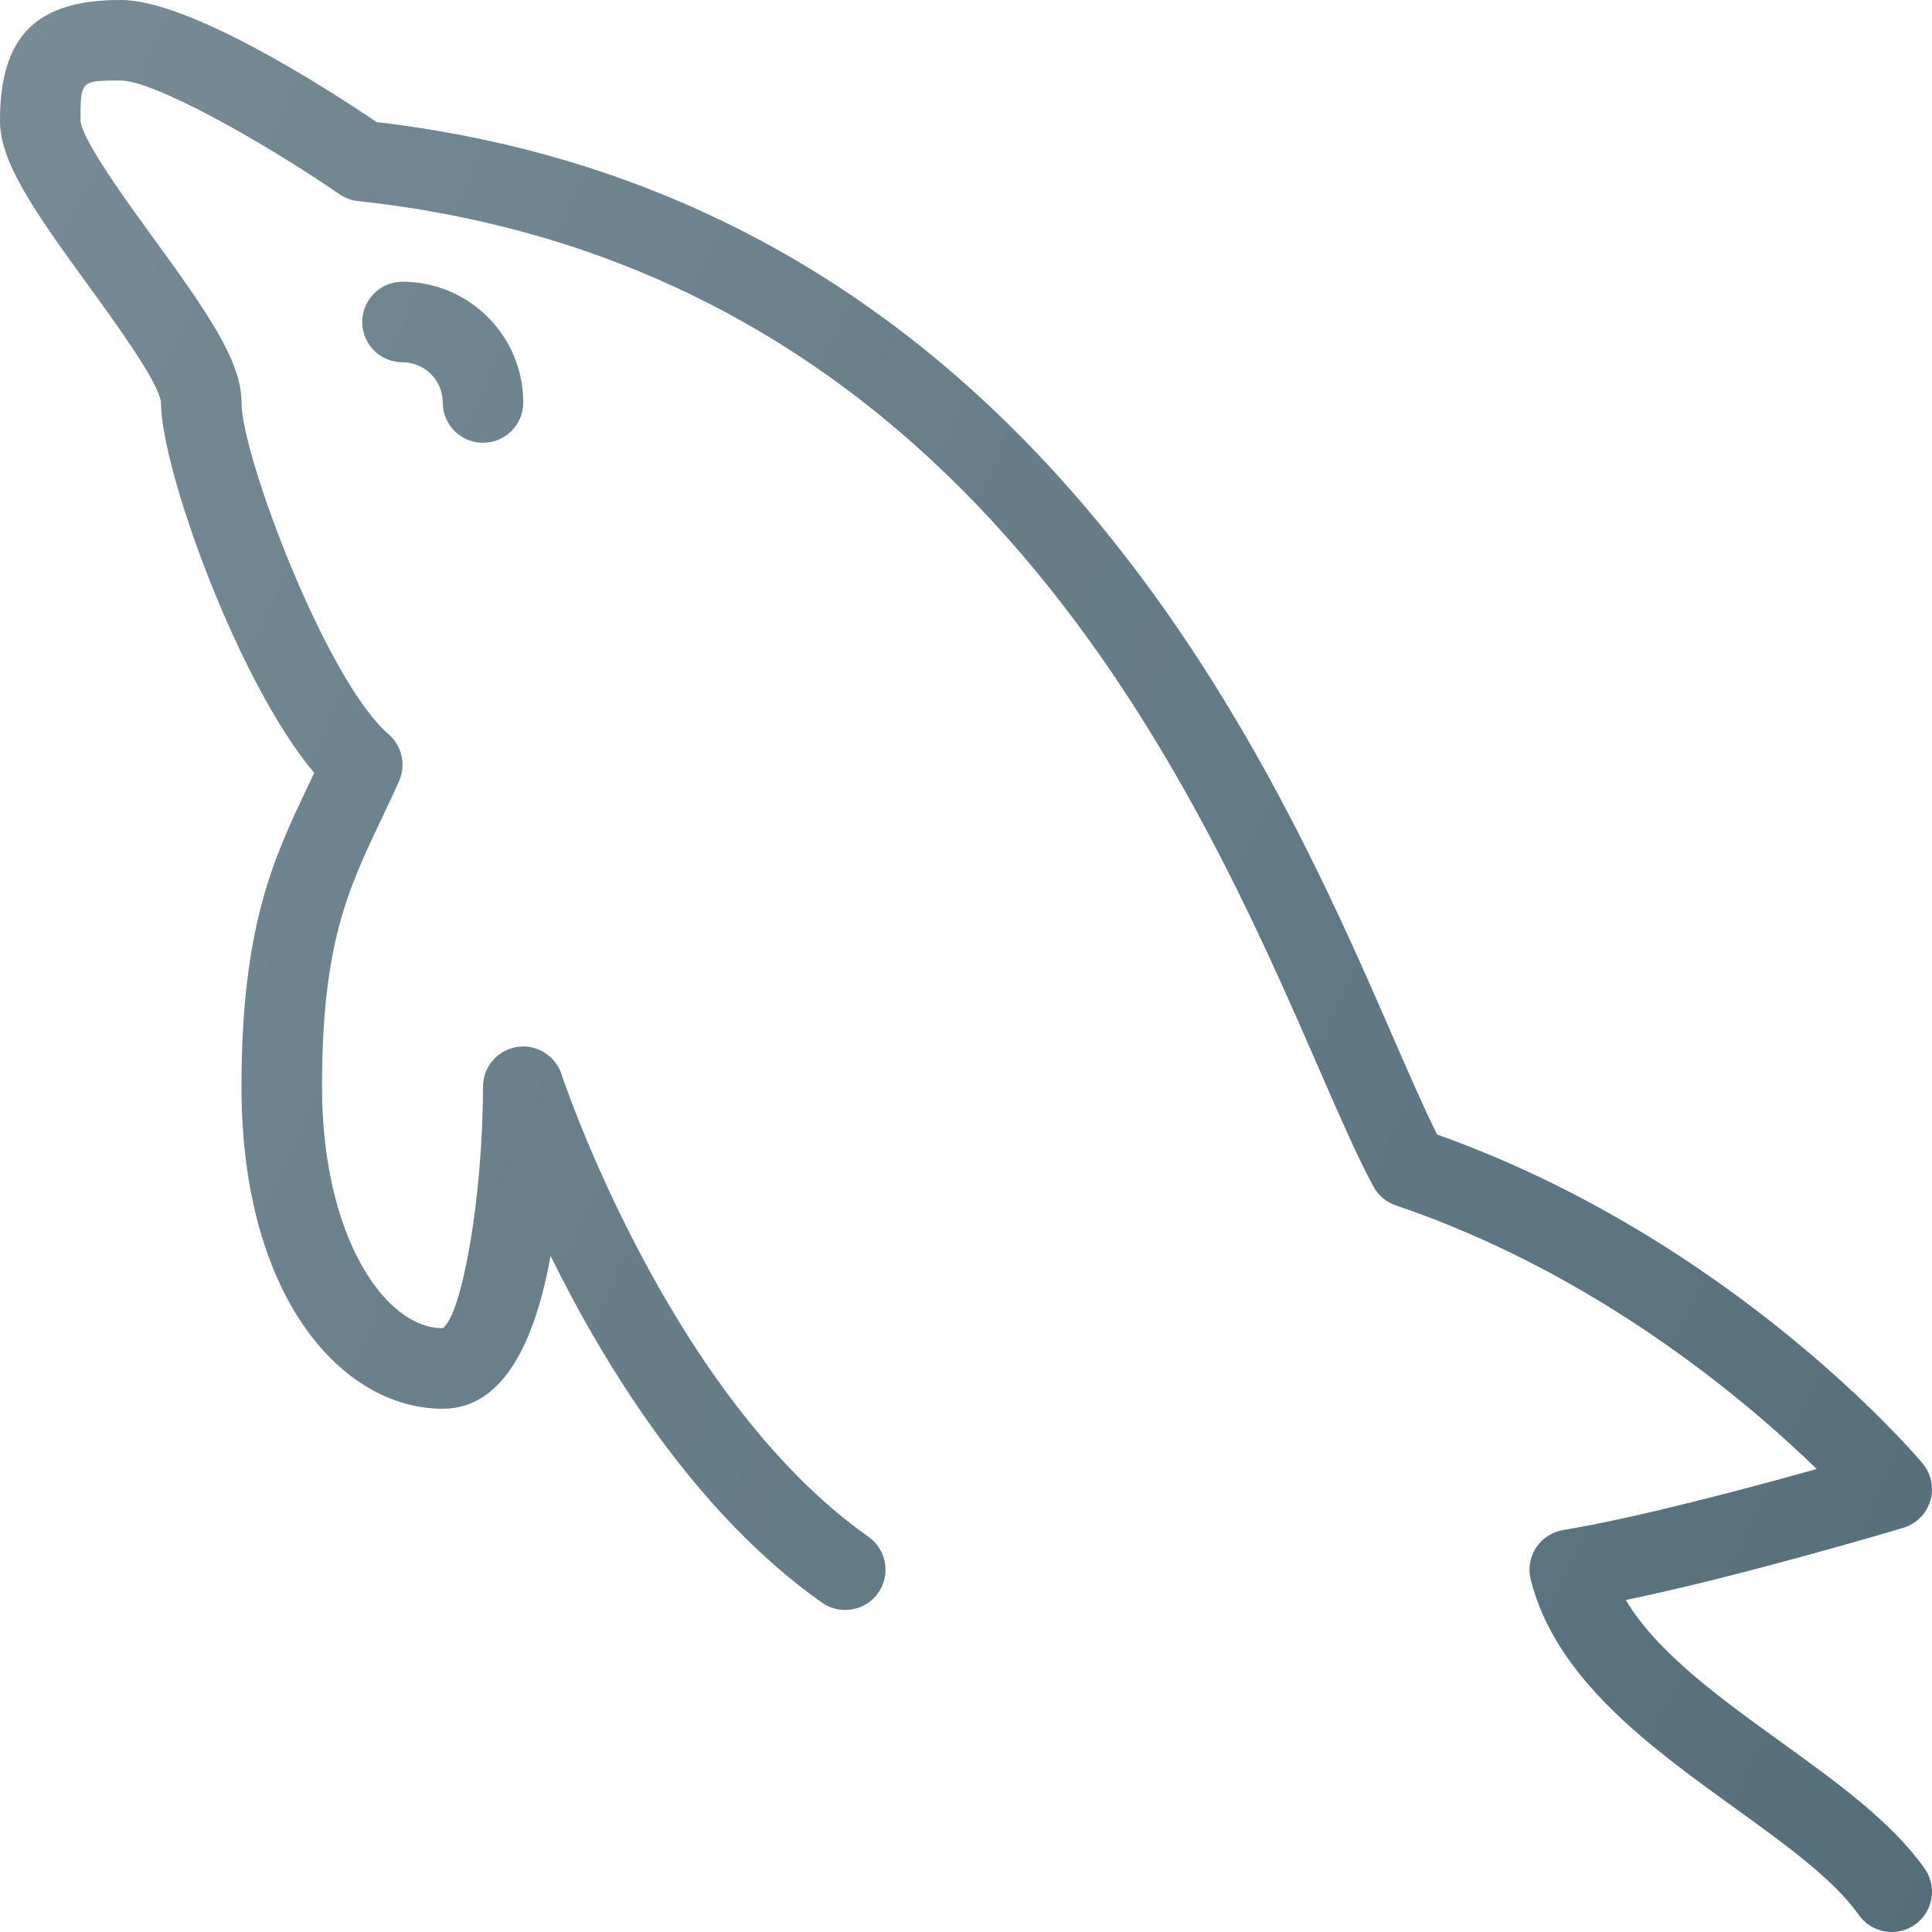
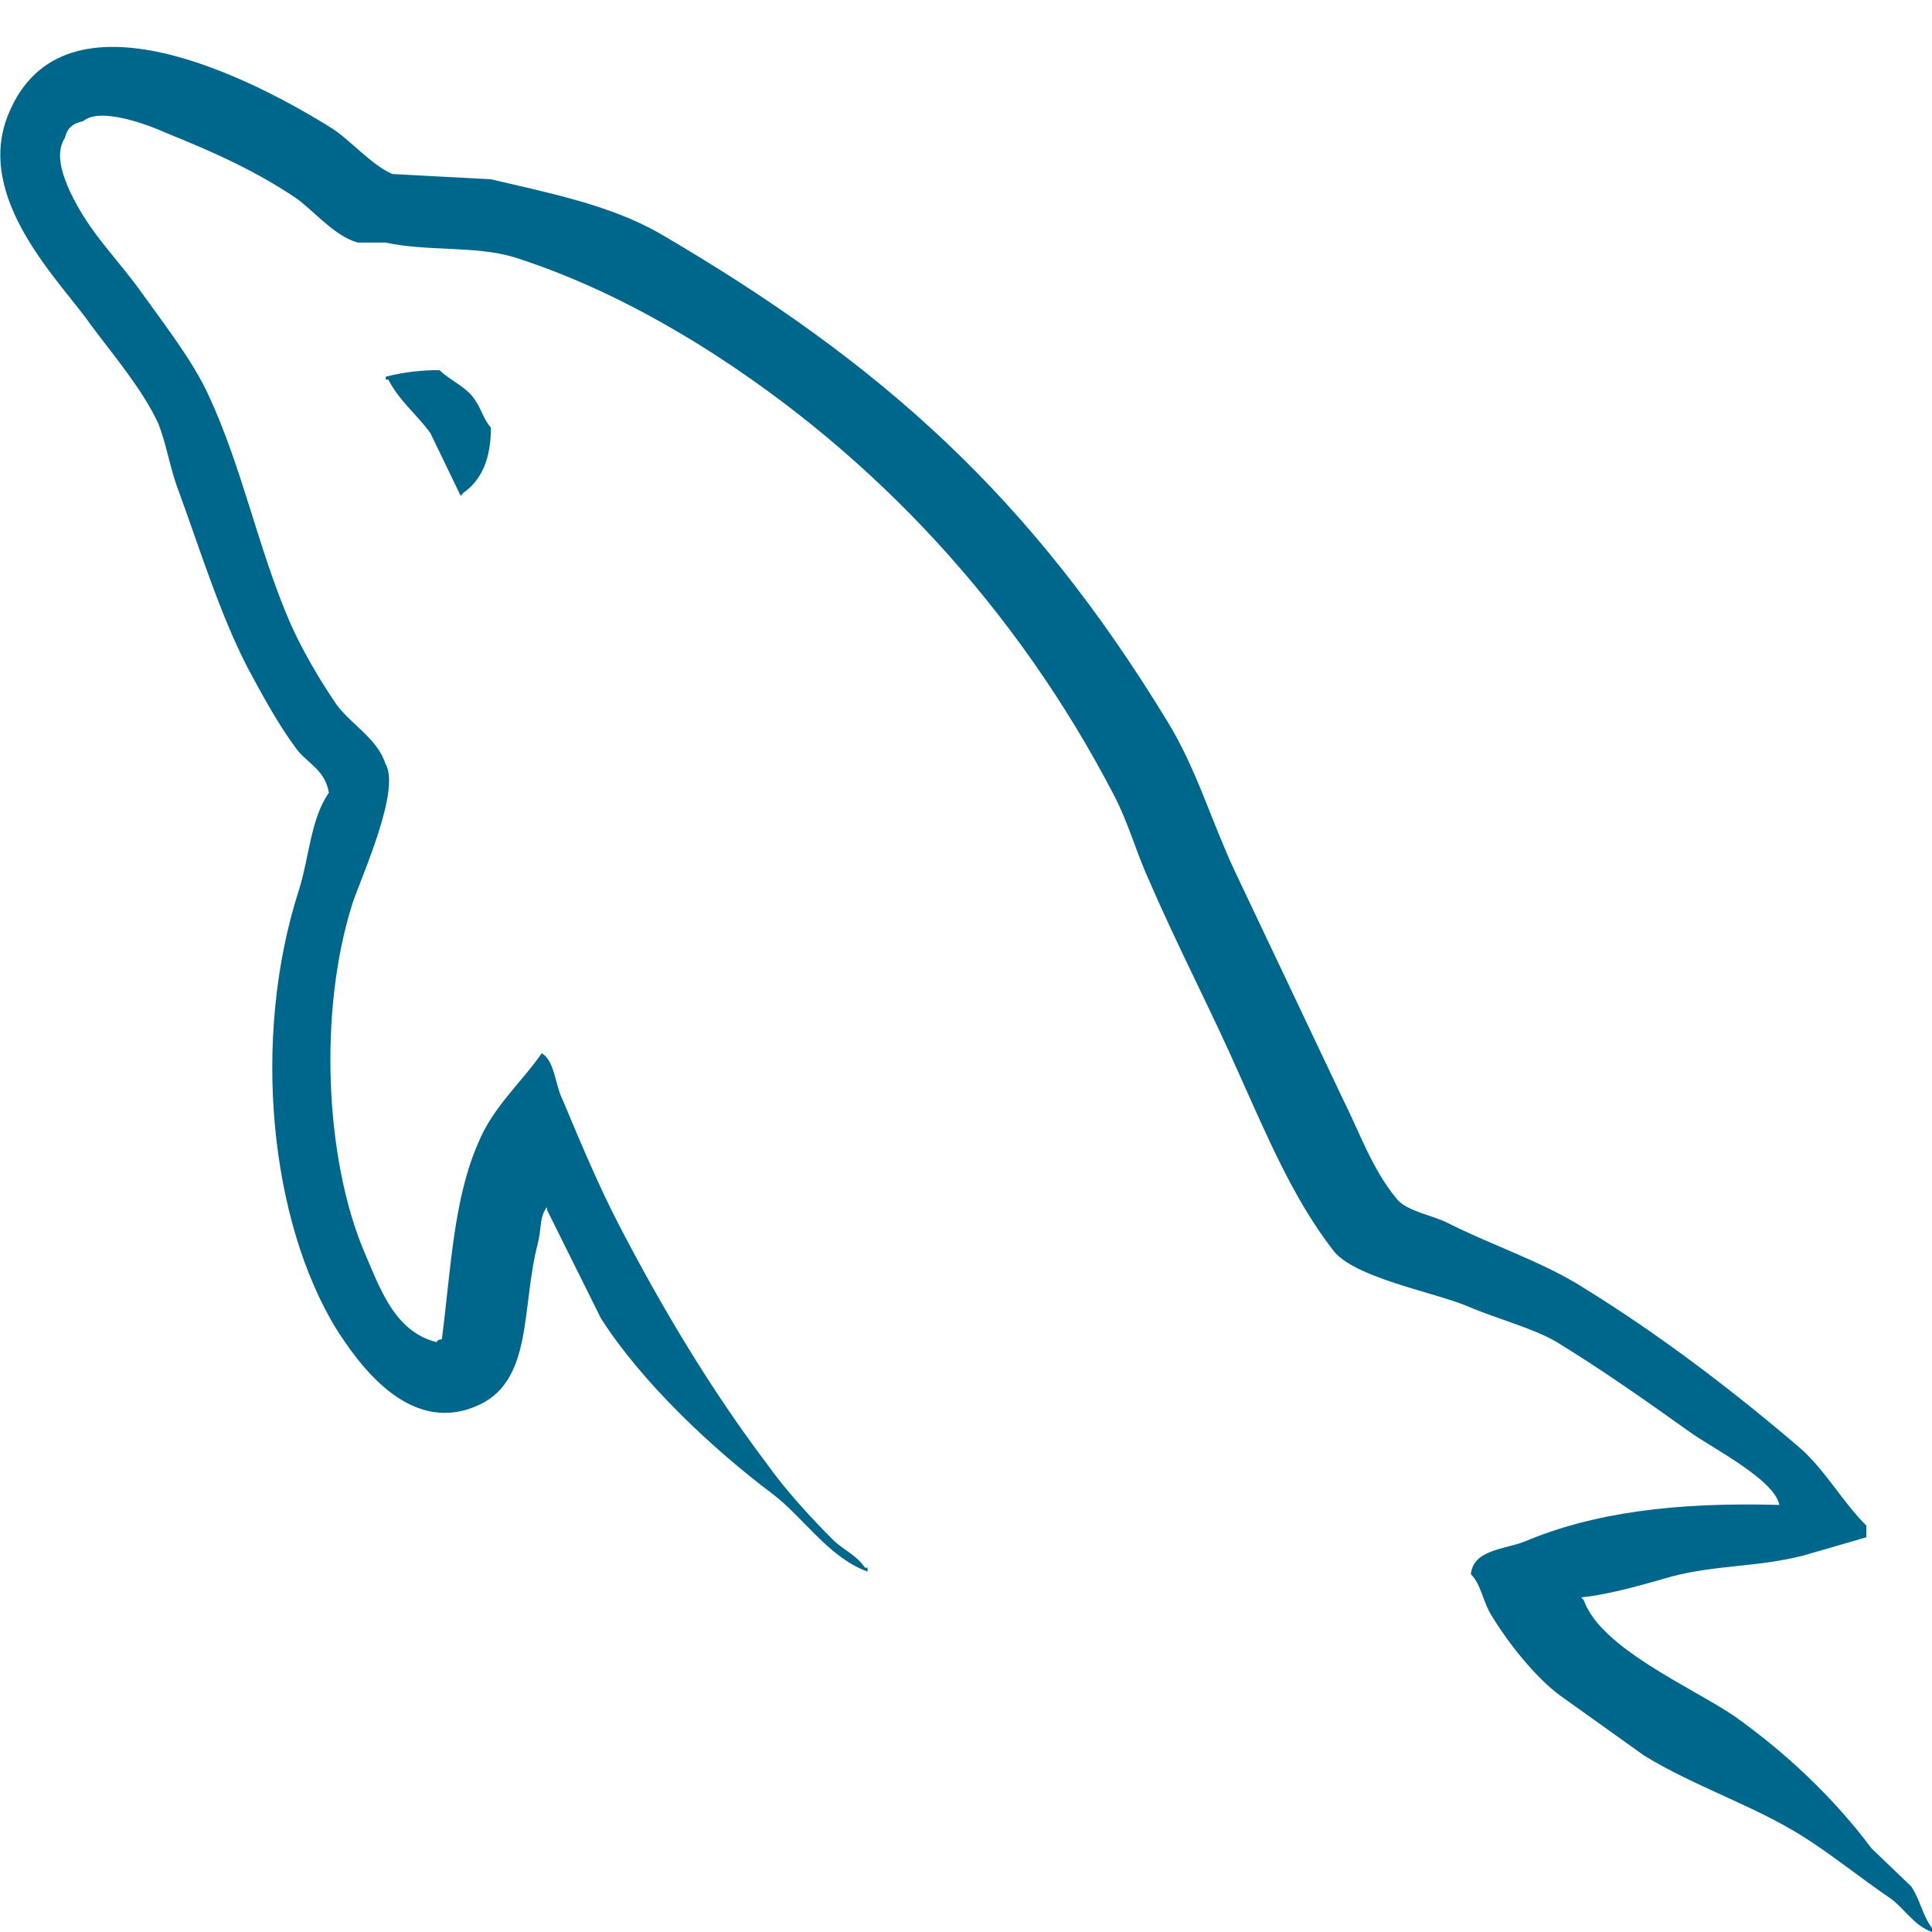
- <svg xmlns="http://www.w3.org/2000/svg" viewBox="0 0 512.003 512.003">
-   <g fill="#546e7a">
-     <path d="M510.042 495.168c-8.771-12.365-22.979-22.625-38.021-33.49-16.198-11.677-32.833-23.688-41.167-37.646 31.615-6.604 71.615-18.573 73.542-19.146a10.663 10.663 0 007.156-7.167 10.656 10.656 0 00-2.052-9.917c-2.063-2.448-50.49-59.271-128.656-87.146-3.448-6.906-7.292-15.76-11.76-26-31.48-72.227-96.834-222.123-269.261-242.29C86.083 23.085 50.073.002 32 .002c-22.427 0-32 9.573-32 32 0 10.917 8.885 23.677 23.375 43.604 7.083 9.74 18.938 26.042 19.292 31.063 0 17.458 20.25 73.979 40.615 98.156-.583 1.24-1.167 2.458-1.74 3.667C72.521 227.502 64 245.46 64 288.002c0 56.021 26.833 85.333 53.333 85.333 16.448 0 24.635-18.667 28.573-40.521 14.615 29.656 38.49 68.292 71.938 91.906 4.823 3.375 11.479 2.229 14.875-2.563a10.679 10.679 0 00-2.563-14.875c-53.042-37.438-81.073-121.74-81.354-122.594-1.625-4.979-6.729-8.063-11.813-7.219a10.668 10.668 0 00-8.99 10.531c0 29.292-5.583 60.5-10.667 64-15.385 0-32-24.469-32-64 0-37.74 6.833-52.135 15.479-70.365 1.615-3.406 3.281-6.906 4.938-10.635a10.681 10.681 0 00-2.781-12.417C86.531 180.429 64 120.835 64 106.668c0-10.917-8.885-23.677-23.375-43.604-7.083-9.74-18.938-26.042-19.292-31.063 0-10.667 0-10.667 10.667-10.667 8.646 0 36.823 15.635 57.969 30.135a10.653 10.653 0 004.885 1.802c162.115 17.583 222.333 155.708 254.677 229.917 5.448 12.5 10.156 23.302 14.406 31.198a10.656 10.656 0 005.969 5.052c53.24 18.042 92.938 51.76 111.542 69.865-18.167 5.094-47.177 12.844-67.198 16.177a10.656 10.656 0 00-7.167 4.677 10.609 10.609 0 00-1.427 8.427c6.552 26.25 31.698 44.396 53.875 60.396 13.573 9.792 26.385 19.042 33.094 28.521a10.658 10.658 0 008.719 4.5c2.135 0 4.281-.635 6.156-1.958 4.802-3.406 5.948-10.062 2.542-14.875z" />
-     <path d="M96 85.335a10.66 10.66 0 0010.667 10.667c5.885 0 10.667 4.781 10.667 10.667a10.66 10.66 0 0010.667 10.667 10.66 10.66 0 0010.667-10.667c0-17.646-14.354-32-32-32A10.66 10.66 0 0096 85.335z" />
-   </g>
-   <linearGradient id="a" gradientUnits="userSpaceOnUse" x1="-48.954" y1="640.678" x2="-20.571" y2="627.445" gradientTransform="matrix(21.3333 0 0 -21.3333 996.303 13791.701)">
-     <stop offset="0" stop-color="#fff" stop-opacity=".2" />
-     <stop offset="1" stop-color="#fff" stop-opacity="0" />
-   </linearGradient>
-   <path d="M510.042 495.168c-8.771-12.365-22.979-22.625-38.021-33.49-16.198-11.677-32.833-23.688-41.167-37.646 31.615-6.604 71.615-18.573 73.542-19.146a10.663 10.663 0 007.156-7.167 10.656 10.656 0 00-2.052-9.917c-2.063-2.448-50.49-59.271-128.656-87.146-3.448-6.906-7.292-15.76-11.76-26-31.48-72.227-96.834-222.123-269.261-242.29C86.083 23.085 50.073.002 32 .002c-22.427 0-32 9.573-32 32 0 10.917 8.885 23.677 23.375 43.604 7.083 9.74 18.938 26.042 19.292 31.063 0 17.458 20.25 73.979 40.615 98.156-.583 1.24-1.167 2.458-1.74 3.667C72.521 227.502 64 245.46 64 288.002c0 56.021 26.833 85.333 53.333 85.333 16.448 0 24.635-18.667 28.573-40.521 14.615 29.656 38.49 68.292 71.938 91.906 4.823 3.375 11.479 2.229 14.875-2.563a10.679 10.679 0 00-2.563-14.875c-53.042-37.438-81.073-121.74-81.354-122.594-1.625-4.979-6.729-8.063-11.813-7.219a10.668 10.668 0 00-8.99 10.531c0 29.292-5.583 60.5-10.667 64-15.385 0-32-24.469-32-64 0-37.74 6.833-52.135 15.479-70.365 1.615-3.406 3.281-6.906 4.938-10.635a10.681 10.681 0 00-2.781-12.417C86.531 180.429 64 120.835 64 106.668c0-10.917-8.885-23.677-23.375-43.604-7.083-9.74-18.938-26.042-19.292-31.063 0-10.667 0-10.667 10.667-10.667 8.646 0 36.823 15.635 57.969 30.135a10.653 10.653 0 004.885 1.802c162.115 17.583 222.333 155.708 254.677 229.917 5.448 12.5 10.156 23.302 14.406 31.198a10.656 10.656 0 005.969 5.052c53.24 18.042 92.938 51.76 111.542 69.865-18.167 5.094-47.177 12.844-67.198 16.177a10.656 10.656 0 00-7.167 4.677 10.609 10.609 0 00-1.427 8.427c6.552 26.25 31.698 44.396 53.875 60.396 13.573 9.792 26.385 19.042 33.094 28.521a10.658 10.658 0 008.719 4.5c2.135 0 4.281-.635 6.156-1.958 4.802-3.406 5.948-10.062 2.542-14.875zM96 85.335a10.66 10.66 0 0010.667 10.667c5.885 0 10.667 4.781 10.667 10.667a10.66 10.66 0 0010.667 10.667 10.66 10.66 0 0010.667-10.667c0-17.646-14.354-32-32-32A10.66 10.66 0 0096 85.335z" fill="url(#a)" />
+ <svg xmlns="http://www.w3.org/2000/svg" width="64" height="64" viewBox="0 0 25.6 25.6">
+   <path d="M179.076 94.886c-3.568-.1-6.336.268-8.656 1.25-.668.27-1.74.27-1.828 1.116.357.355.4.936.713 1.428.535.893 1.473 2.096 2.32 2.72l2.855 2.053c1.74 1.07 3.703 1.695 5.398 2.766.982.625 1.963 1.428 2.945 2.098.5.357.803.938 1.428 1.16v-.135c-.312-.4-.402-.98-.713-1.428l-1.34-1.293c-1.293-1.74-2.9-3.258-4.64-4.506-1.428-.982-4.55-2.32-5.13-3.97l-.088-.1c.98-.1 2.14-.447 3.078-.715 1.518-.4 2.9-.312 4.46-.713l2.143-.625v-.4c-.803-.803-1.383-1.874-2.23-2.632-2.275-1.963-4.775-3.882-7.363-5.488-1.383-.892-3.168-1.473-4.64-2.23-.537-.268-1.428-.402-1.74-.848-.805-.98-1.25-2.275-1.83-3.436l-3.658-7.763c-.803-1.74-1.295-3.48-2.275-5.086-4.596-7.585-9.594-12.18-17.268-16.687-1.65-.937-3.613-1.34-5.7-1.83l-3.346-.18c-.715-.312-1.428-1.16-2.053-1.562-2.543-1.606-9.102-5.086-10.977-.5-1.205 2.9 1.785 5.755 2.8 7.228.76 1.026 1.74 2.186 2.277 3.346.3.758.4 1.562.713 2.365.713 1.963 1.383 4.15 2.32 5.98.5.937 1.025 1.92 1.65 2.767.357.5.982.714 1.115 1.517-.625.893-.668 2.23-1.025 3.347-1.607 5.042-.982 11.288 1.293 15 .715 1.115 2.4 3.57 4.686 2.632 2.008-.803 1.56-3.346 2.14-5.577.135-.535.045-.892.312-1.25v.1l1.83 3.703c1.383 2.186 3.793 4.462 5.8 5.98 1.07.803 1.918 2.187 3.256 2.677v-.135h-.088c-.268-.4-.67-.58-1.027-.892-.803-.803-1.695-1.785-2.32-2.677-1.873-2.498-3.523-5.265-4.996-8.12-.715-1.383-1.34-2.9-1.918-4.283-.27-.536-.27-1.34-.715-1.606-.67.98-1.65 1.83-2.143 3.034-.848 1.918-.936 4.283-1.248 6.737-.18.045-.1 0-.18.1-1.426-.356-1.918-1.83-2.453-3.078-1.338-3.168-1.562-8.254-.402-11.913.312-.937 1.652-3.882 1.117-4.774-.27-.848-1.16-1.338-1.652-2.008-.58-.848-1.203-1.918-1.605-2.855-1.07-2.5-1.605-5.265-2.766-7.764-.537-1.16-1.473-2.365-2.232-3.435-.848-1.205-1.783-2.053-2.453-3.48-.223-.5-.535-1.294-.178-1.83.088-.357.268-.5.623-.58.58-.5 2.232.134 2.812.4 1.65.67 3.033 1.294 4.416 2.23.625.446 1.295 1.294 2.098 1.518h.938c1.428.312 3.033.1 4.37.5 2.365.76 4.506 1.874 6.426 3.08 5.844 3.703 10.664 8.968 13.92 15.26.535 1.026.758 1.963 1.25 3.034.938 2.187 2.098 4.417 3.033 6.56.938 2.097 1.83 4.24 3.168 5.98.67.937 3.346 1.427 4.55 1.918.893.4 2.275.76 3.08 1.25 1.516.937 3.033 2.008 4.46 3.034.713.534 2.945 1.65 3.078 2.54zm-45.5-38.772a7.09 7.09 0 0 0-1.828.223v.1h.088c.357.714.982 1.205 1.428 1.83l1.027 2.142.088-.1c.625-.446.938-1.16.938-2.23-.268-.312-.312-.625-.535-.937-.268-.446-.848-.67-1.206-1.026z" transform="matrix(.390229 0 0 .38781 -46.30004 -16.85672)" fill-rule="evenodd" fill="#00678c" />
</svg>
